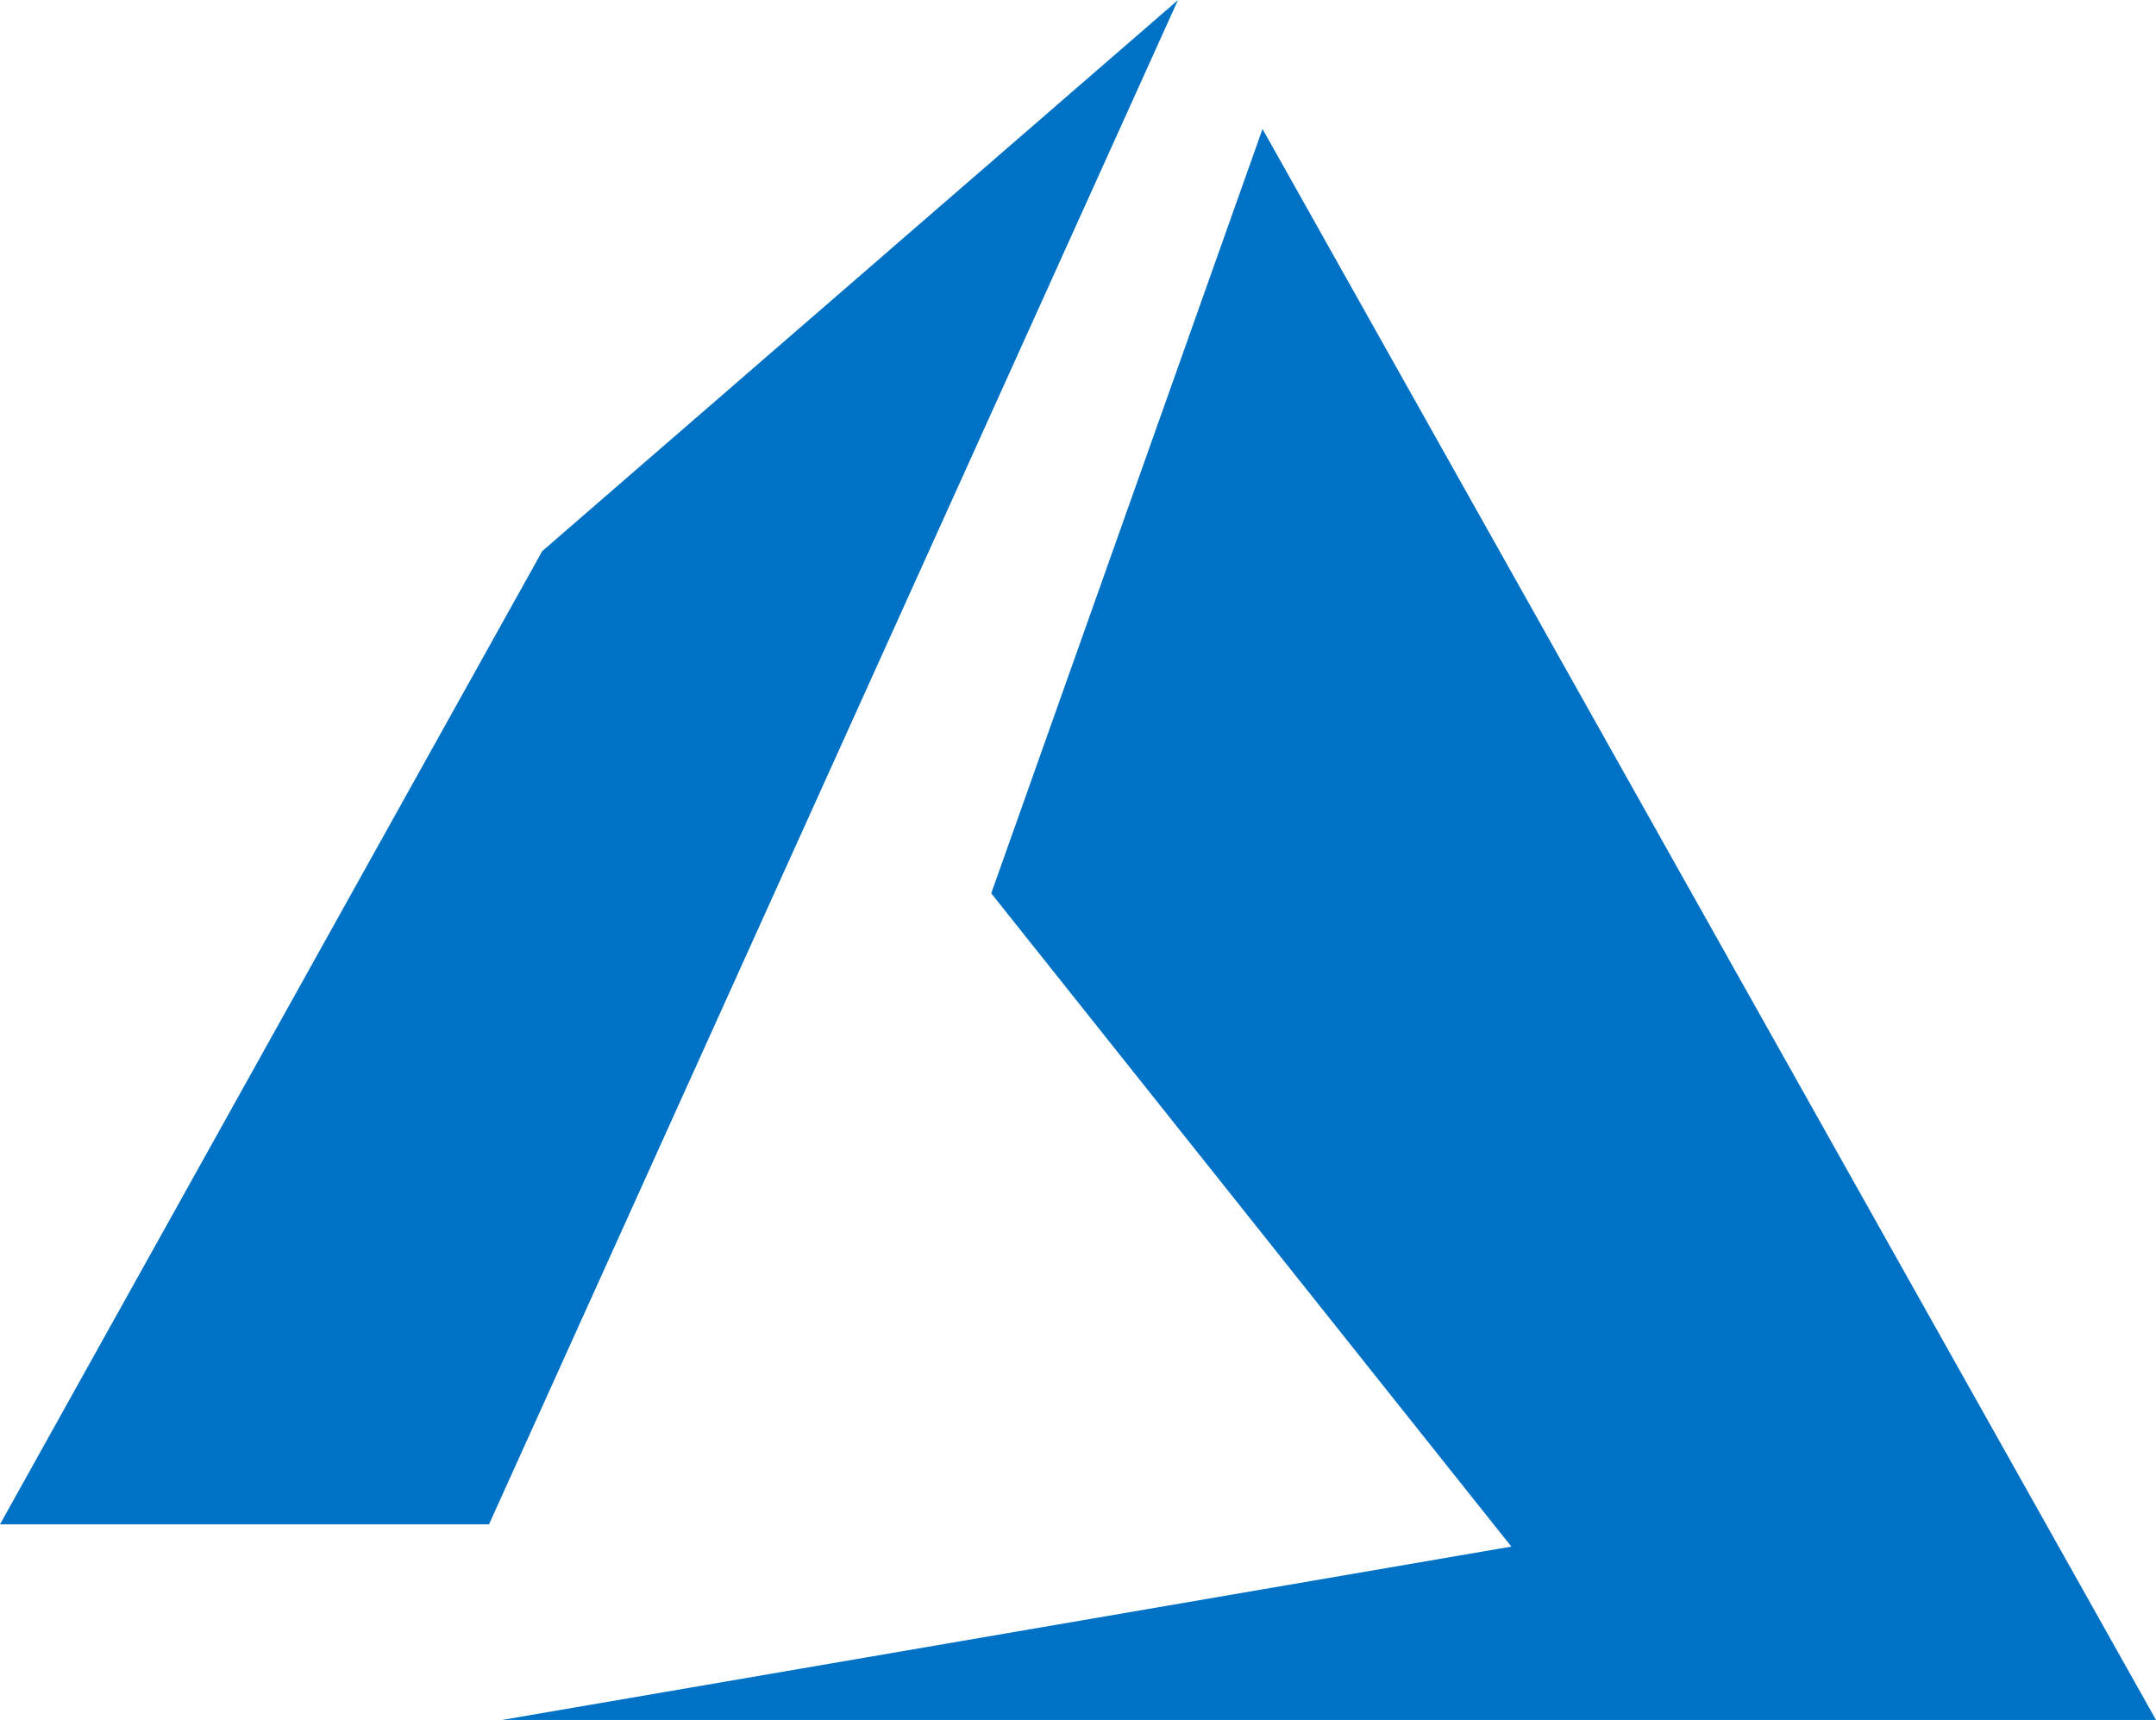
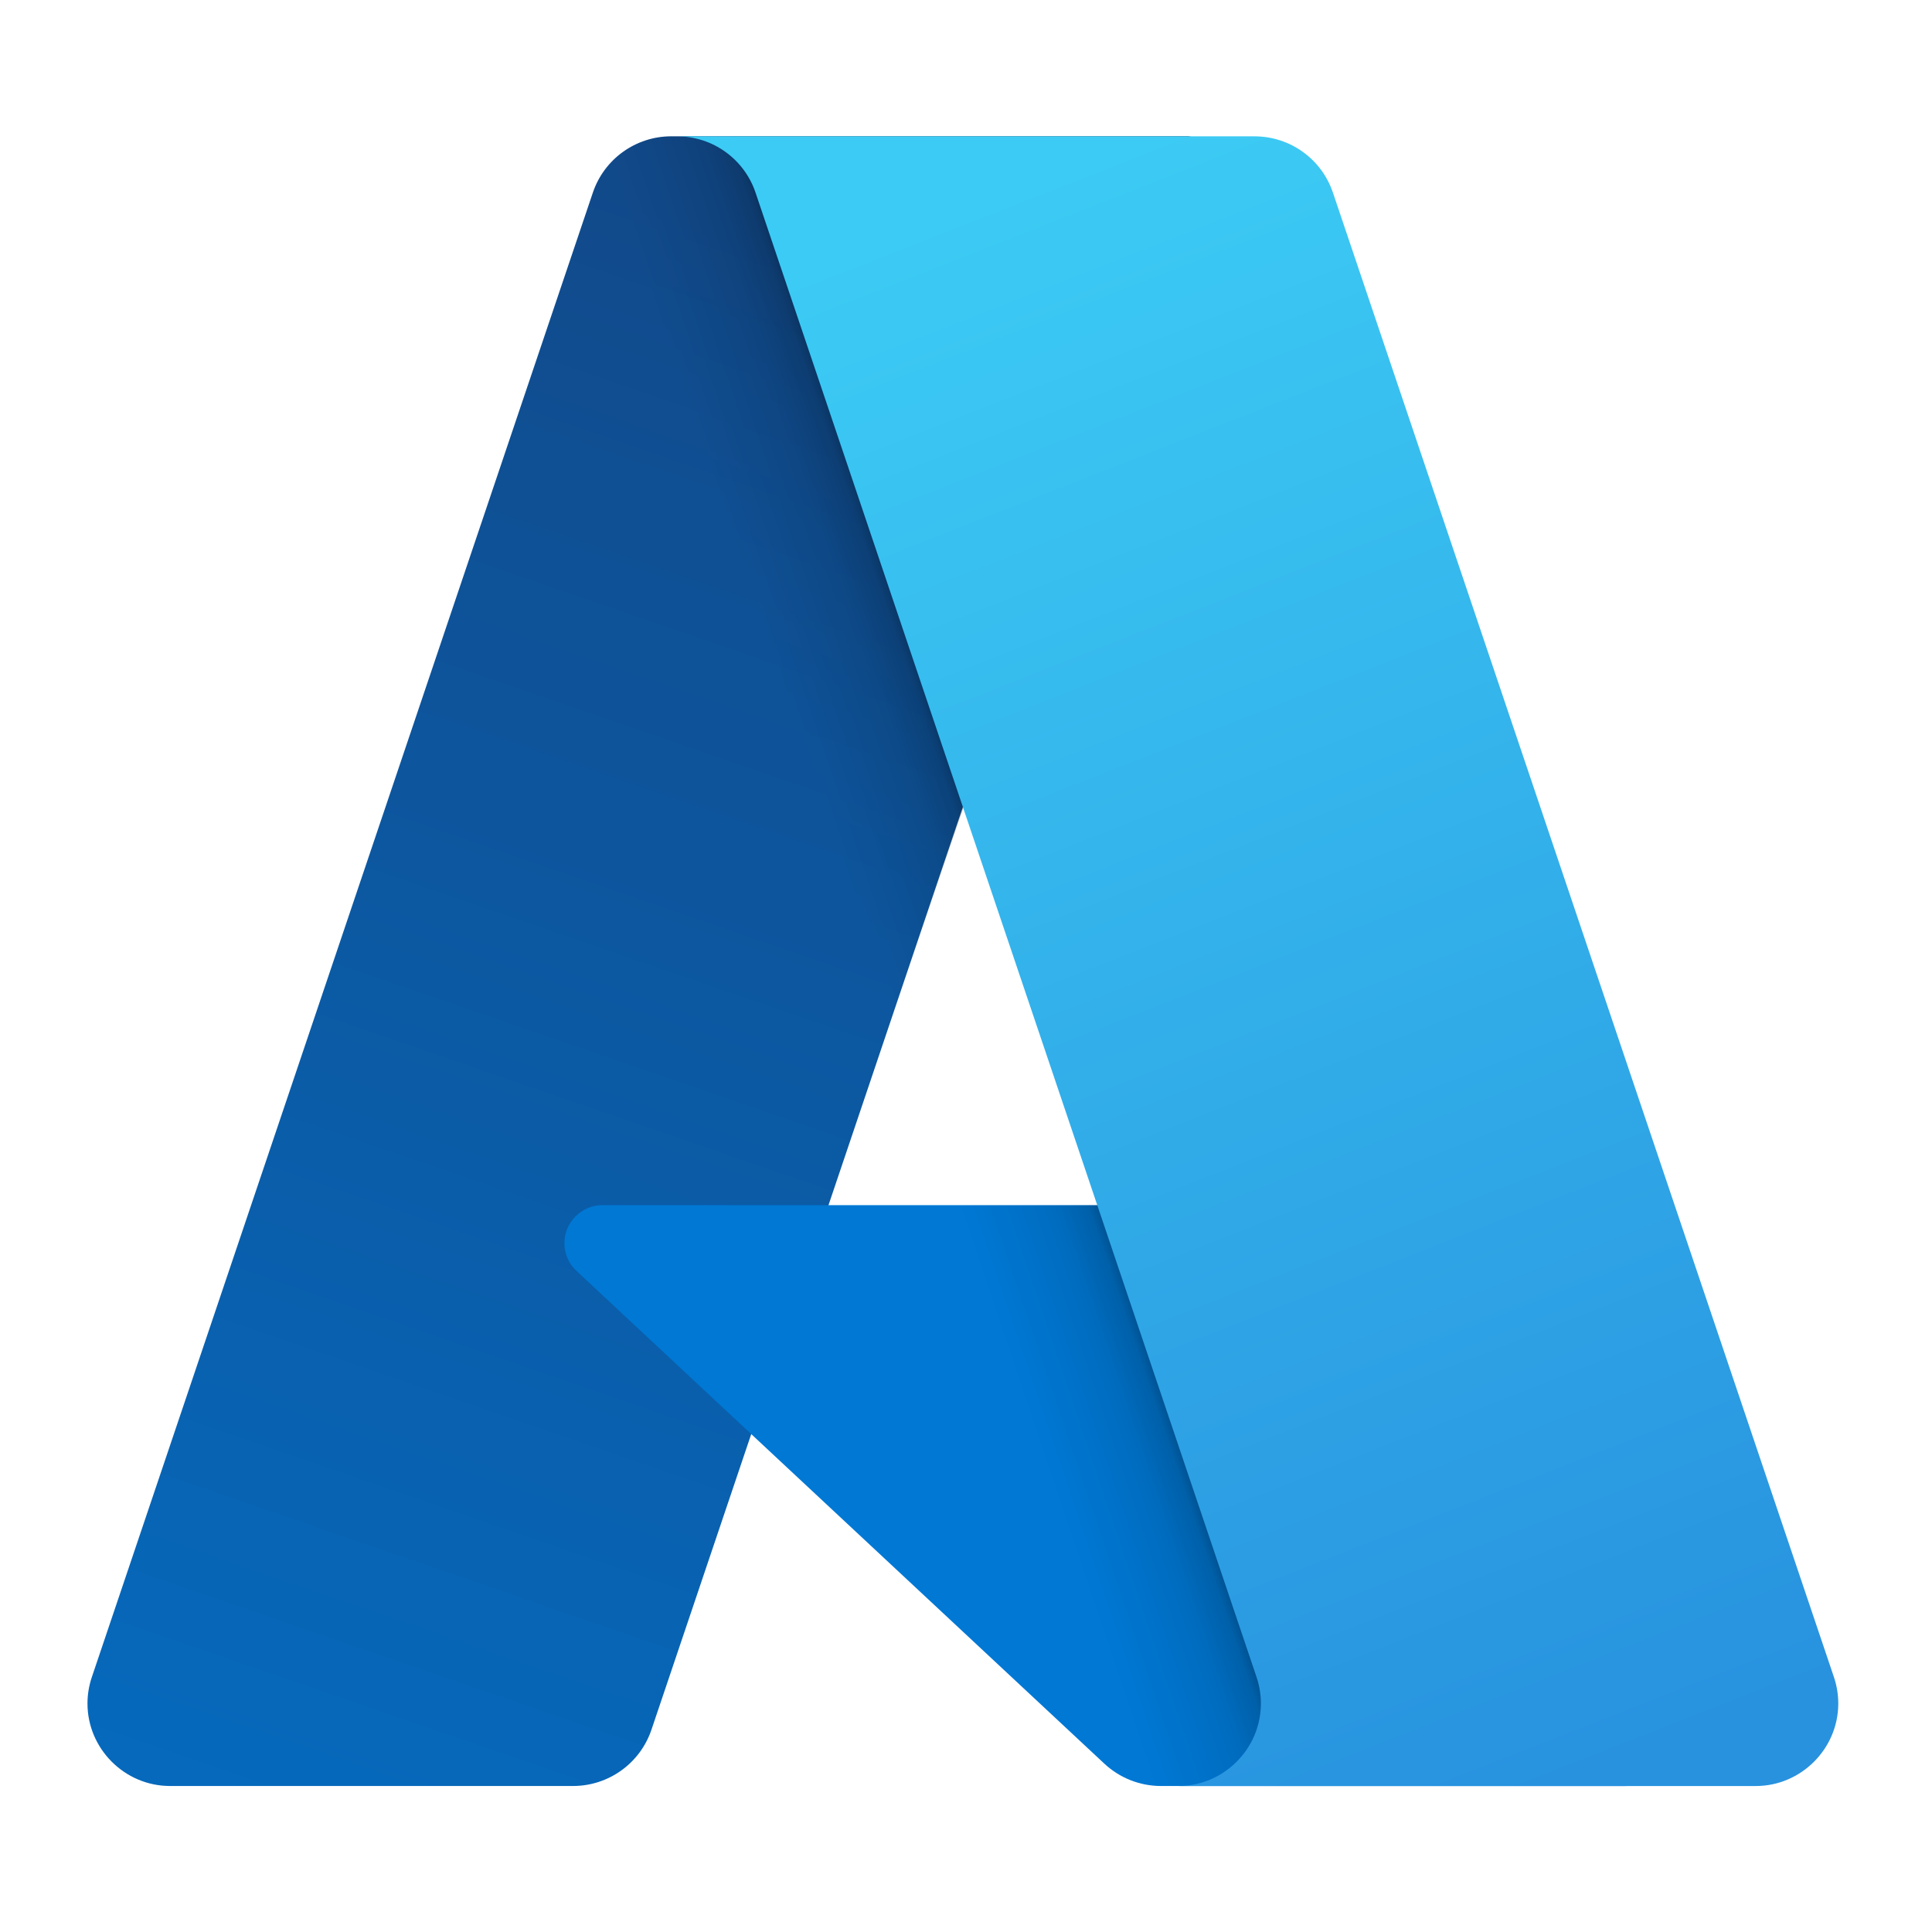
- <svg xmlns="http://www.w3.org/2000/svg" height="1995" viewBox="0 0 59.242 47.271" width="2500">
-   <path d="m32.368 0-17.468 15.145-14.9 26.75h13.437zm2.323 3.543-7.454 21.008 14.291 17.956-27.728 4.764h45.442z" fill="#0072c6" />
+ <svg xmlns="http://www.w3.org/2000/svg" viewBox="0 0 512 512" fill-rule="evenodd" clip-rule="evenodd" stroke-linejoin="round" stroke-miterlimit="2">
+   <g fill-rule="nonzero">
+     <path d="M52.091 10.225h40.684L50.541 135.361a6.5 6.5 0 01-6.146 4.412H12.732c-3.553 0-6.477-2.923-6.477-6.476 0-.704.115-1.403.34-2.07L45.944 14.638a6.501 6.501 0 016.147-4.415v.002z" fill="url(#prefix___Linear1)" transform="translate(2.076 1.626) scale(3.37462)" />
+     <path d="M377.371 319.374H159.644c-5.527 0-10.076 4.549-10.076 10.077 0 2.794 1.164 5.466 3.206 7.37l139.901 130.577a21.986 21.986 0 0015.004 5.91H430.96l-53.589-153.934z" fill="#0078d4" />
+     <path d="M52.091 10.225a6.447 6.447 0 00-6.161 4.498L6.644 131.12a6.457 6.457 0 00-.38 2.185c0 3.548 2.92 6.468 6.469 6.468H45.23a6.95 6.95 0 005.328-4.531l7.834-23.089 27.985 26.102a6.622 6.622 0 004.165 1.518h36.395l-15.962-45.615-46.533.011 28.48-83.944H52.091z" fill="url(#prefix___Linear2)" transform="translate(2.076 1.626) scale(3.37462)" />
+     <path d="M104.055 14.631a6.492 6.492 0 00-6.138-4.406H52.575a6.493 6.493 0 016.138 4.406l39.35 116.594c.225.668.34 1.367.34 2.072 0 3.554-2.924 6.478-6.478 6.478h45.344c3.553-.001 6.476-2.925 6.476-6.478 0-.705-.115-1.404-.34-2.072l-39.35-116.594z" fill="url(#prefix___Linear3)" transform="translate(2.076 1.626) scale(3.37462)" />
+   </g>
+   <defs>
+     <linearGradient id="prefix___Linear1" x1="0" y1="0" x2="1" y2="0" gradientUnits="userSpaceOnUse" gradientTransform="rotate(108.701 26.35 33.911) scale(131.7791)">
+       <stop offset="0" stop-color="#114a8b" />
+       <stop offset="1" stop-color="#0669bc" />
+     </linearGradient>
+     <linearGradient id="prefix___Linear2" x1="0" y1="0" x2="1" y2="0" gradientUnits="userSpaceOnUse" gradientTransform="rotate(161.318 33.644 45.587) scale(10.31703)">
+       <stop offset="0" stop-opacity=".3" />
+       <stop offset=".07" stop-opacity=".2" />
+       <stop offset=".32" stop-opacity=".1" />
+       <stop offset=".62" stop-opacity=".05" />
+       <stop offset="1" stop-opacity="0" />
+     </linearGradient>
+     <linearGradient id="prefix___Linear3" x1="0" y1="0" x2="1" y2="0" gradientUnits="userSpaceOnUse" gradientTransform="rotate(69.426 25.69 62.036) scale(131.9816)">
+       <stop offset="0" stop-color="#3ccbf4" />
+       <stop offset="1" stop-color="#2892df" />
+     </linearGradient>
+   </defs>
</svg>
